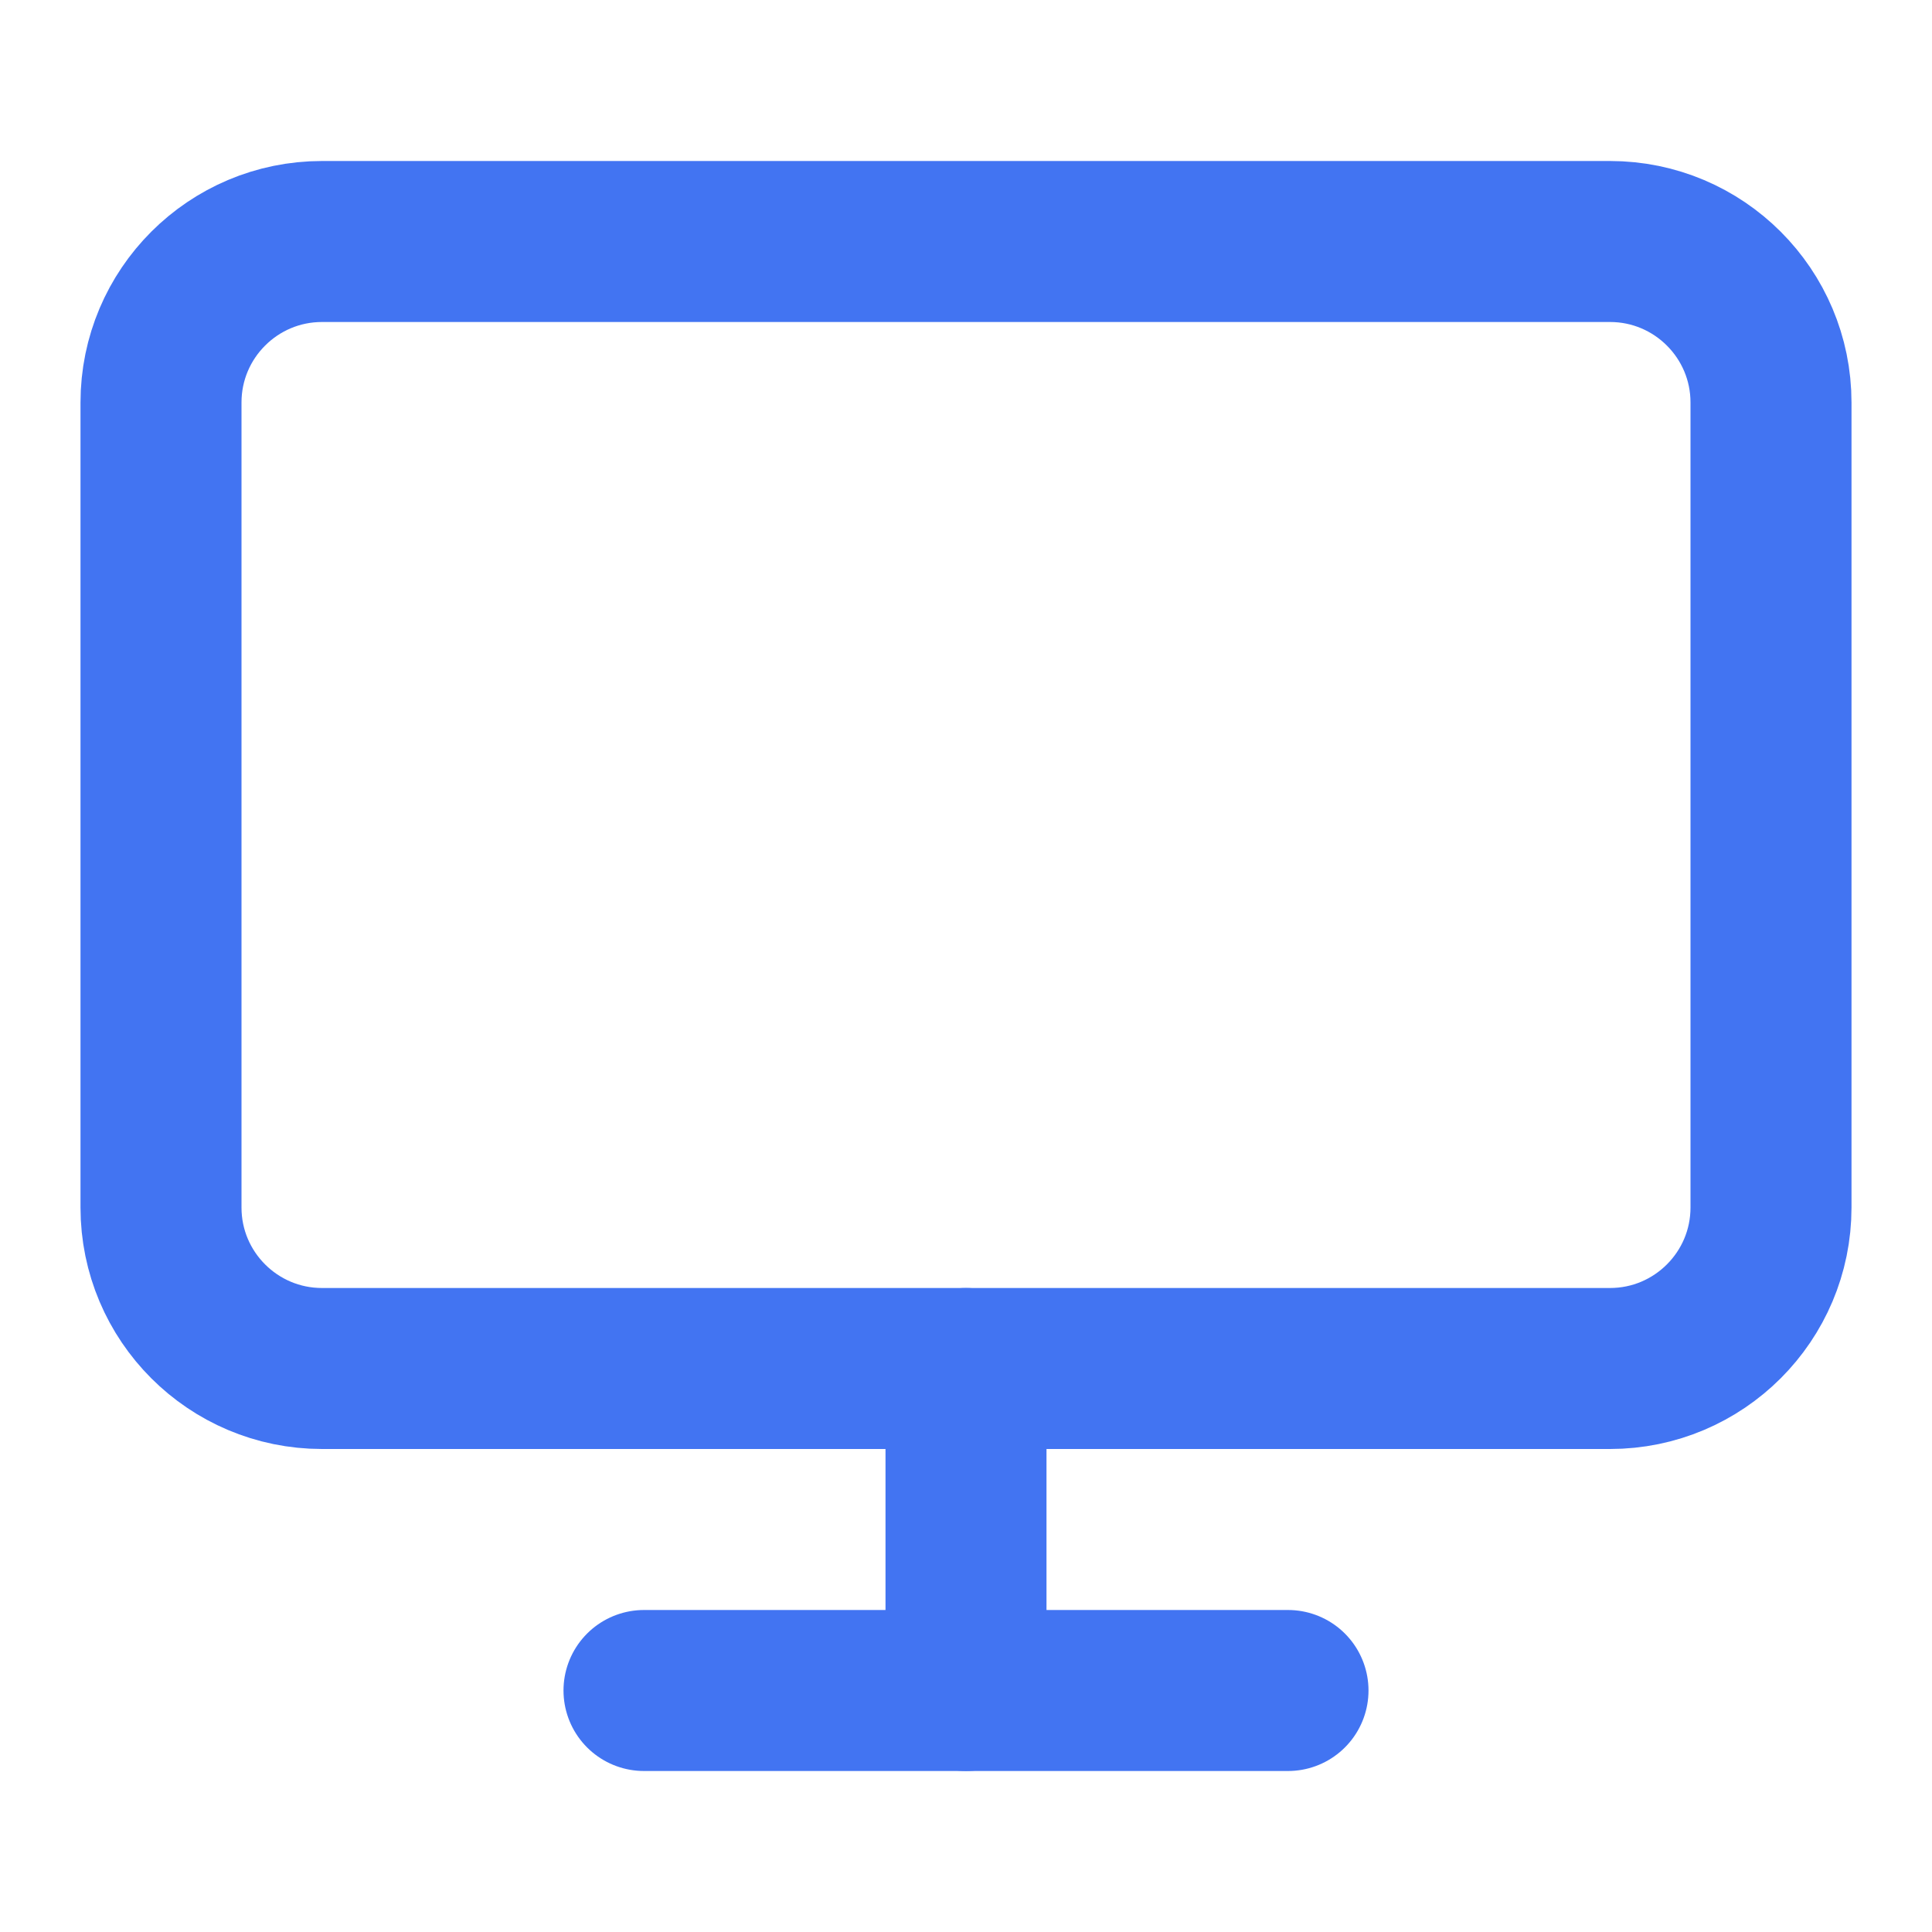
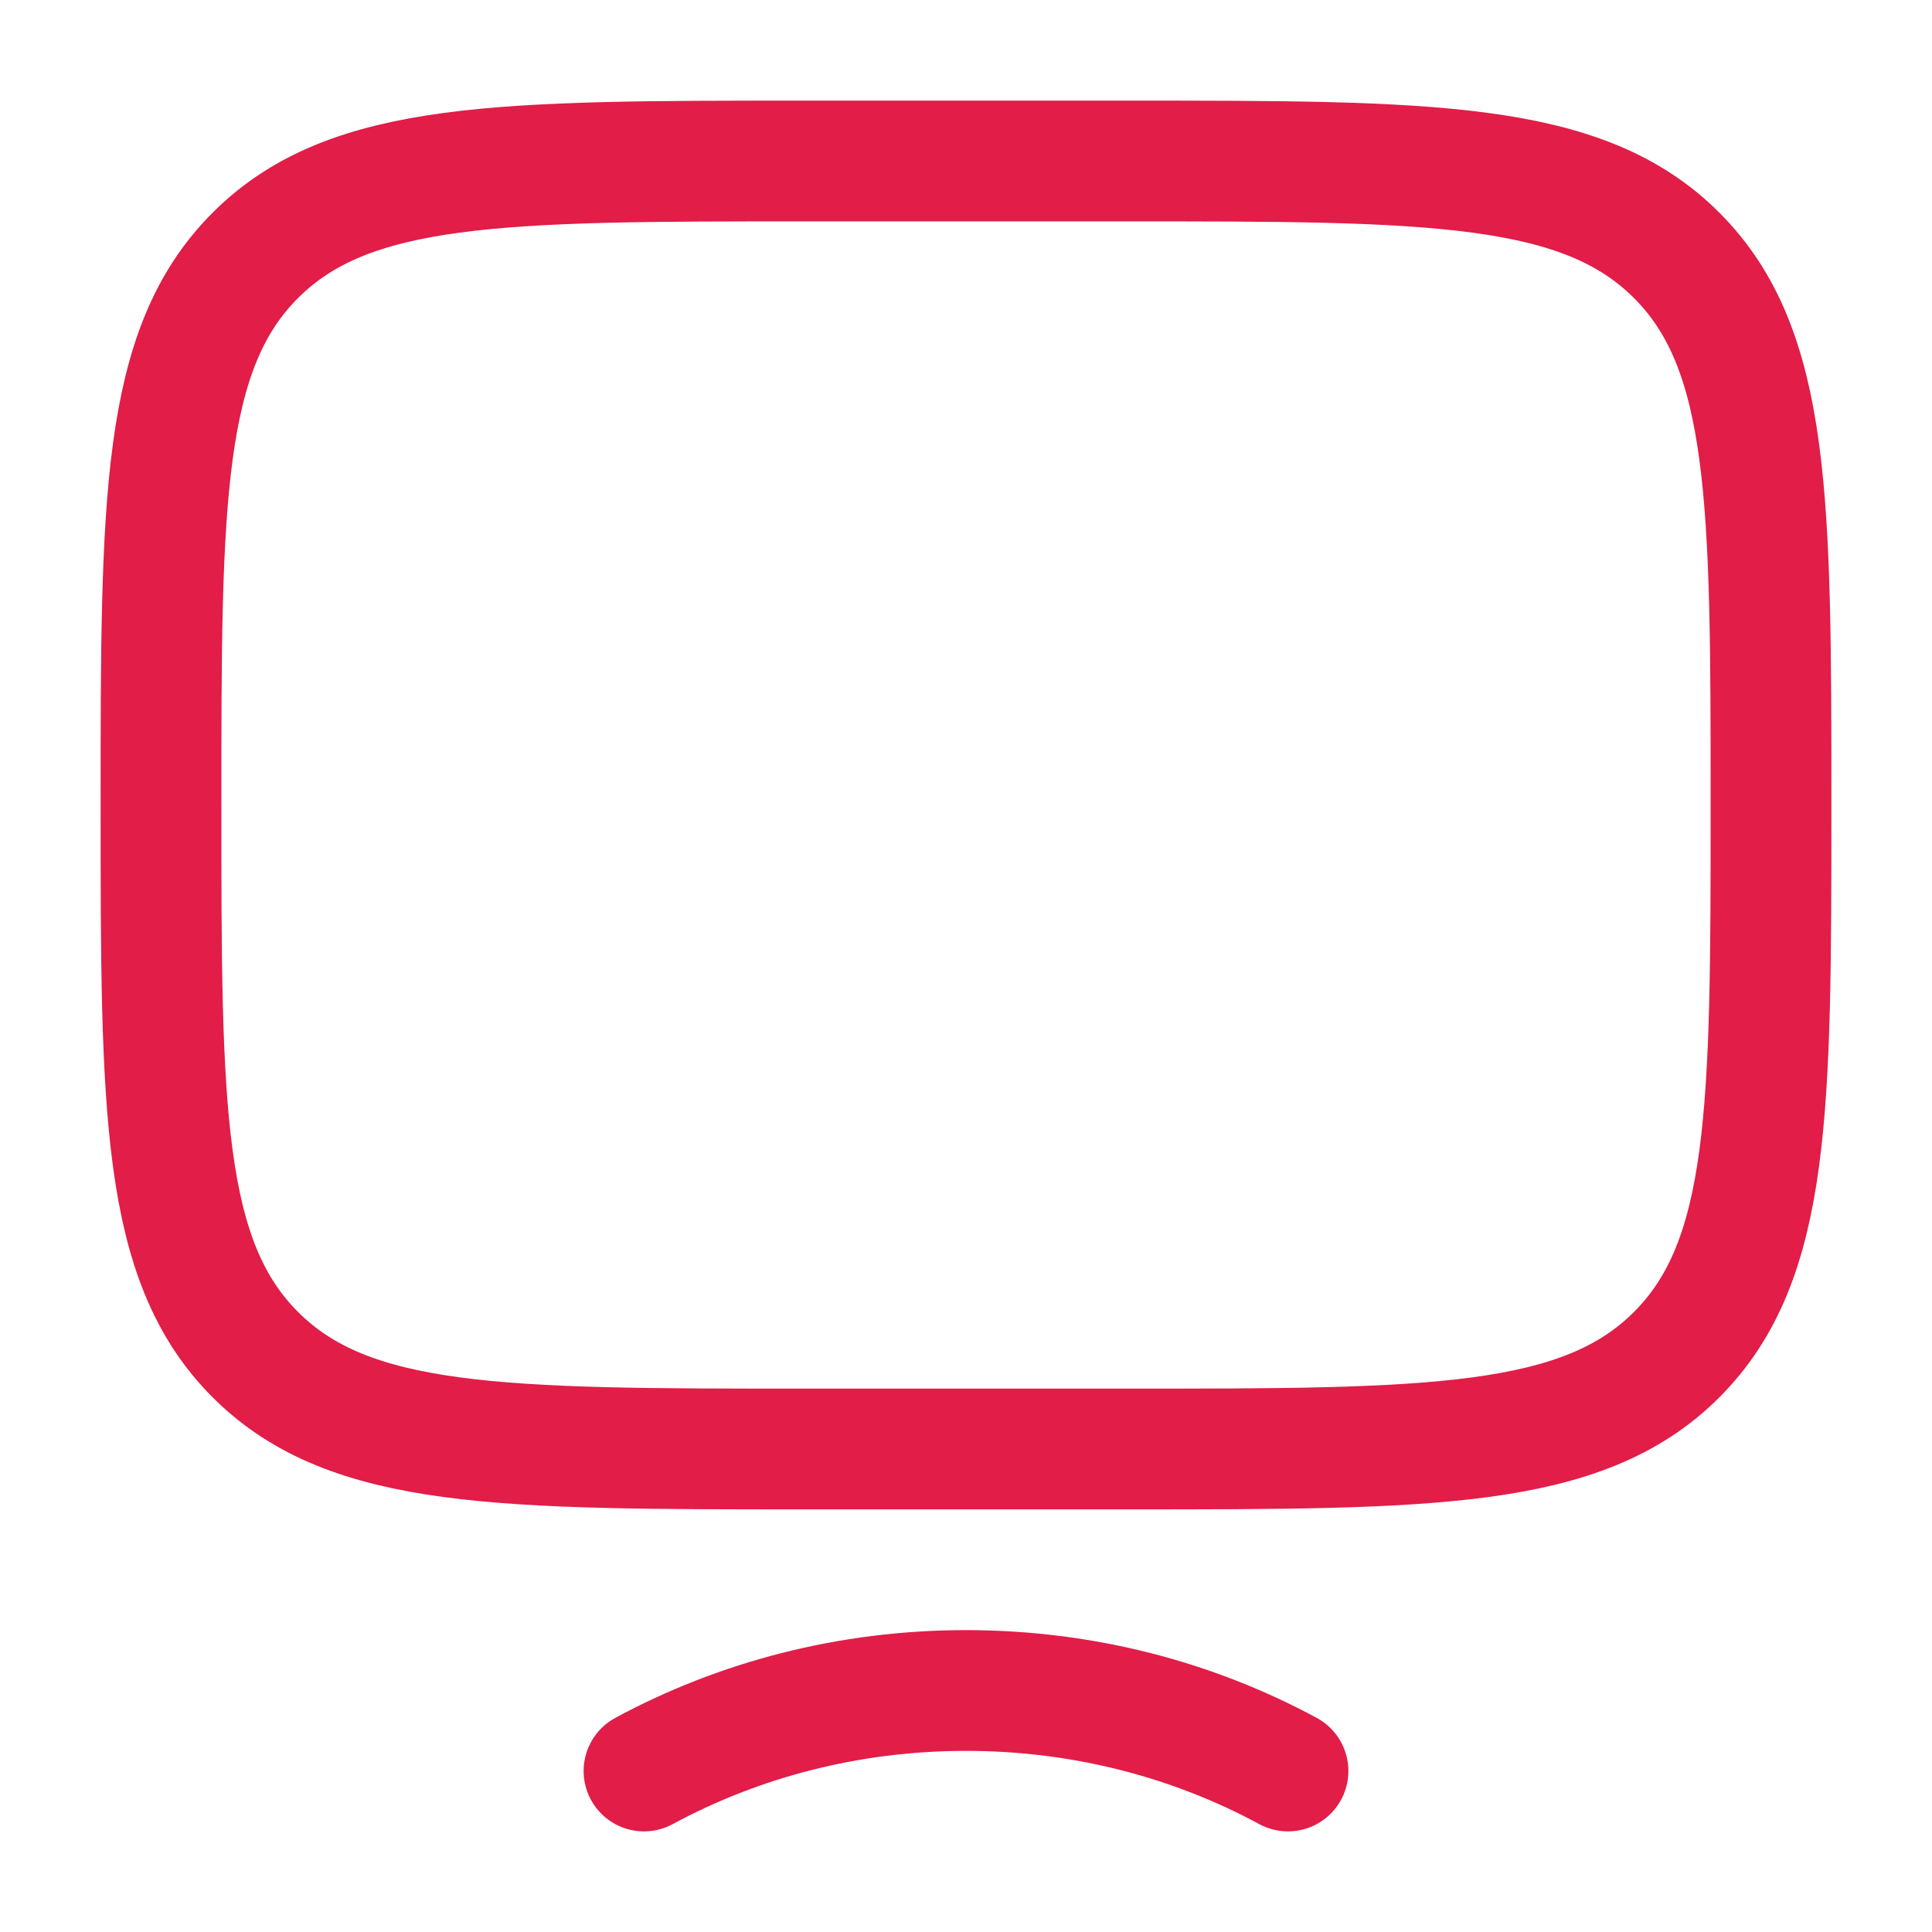
- <svg xmlns="http://www.w3.org/2000/svg" width="18" height="18" viewBox="0 0 18 18" fill="none">
-   <path d="M15 2.25H3C2.172 2.25 1.5 2.922 1.5 3.75V11.25C1.5 12.078 2.172 12.75 3 12.75H15C15.828 12.75 16.5 12.078 16.5 11.25V3.75C16.5 2.922 15.828 2.25 15 2.25Z" stroke="#4274F2" stroke-width="1.5" stroke-linecap="round" stroke-linejoin="round" />
-   <path d="M6 15.75H12" stroke="#4274F2" stroke-width="1.5" stroke-linecap="round" stroke-linejoin="round" />
-   <path d="M9 12.75V15.75" stroke="#4274F2" stroke-width="1.5" stroke-linecap="round" stroke-linejoin="round" />
+ <svg xmlns="http://www.w3.org/2000/svg" width="20" height="20" viewBox="0 0 24 24" fill="none">
+   <path d="M2 10C2 6.229 2 4.343 3.172 3.172C4.343 2 6.229 2 10 2H14C17.771 2 19.657 2 20.828 3.172C22 4.343 22 6.229 22 10C22 13.771 22 15.657 20.828 16.828C19.657 18 17.771 18 14 18H10C6.229 18 4.343 18 3.172 16.828C2 15.657 2 13.771 2 10Z" stroke="#e11d48" stroke-width="1.5" stroke-linecap="round" />
+   <path d="M16 22C14.823 21.364 13.457 21 12 21C10.543 21 9.177 21.364 8 22" stroke="#e11d48" stroke-width="1.5" stroke-linecap="round" />
</svg>
